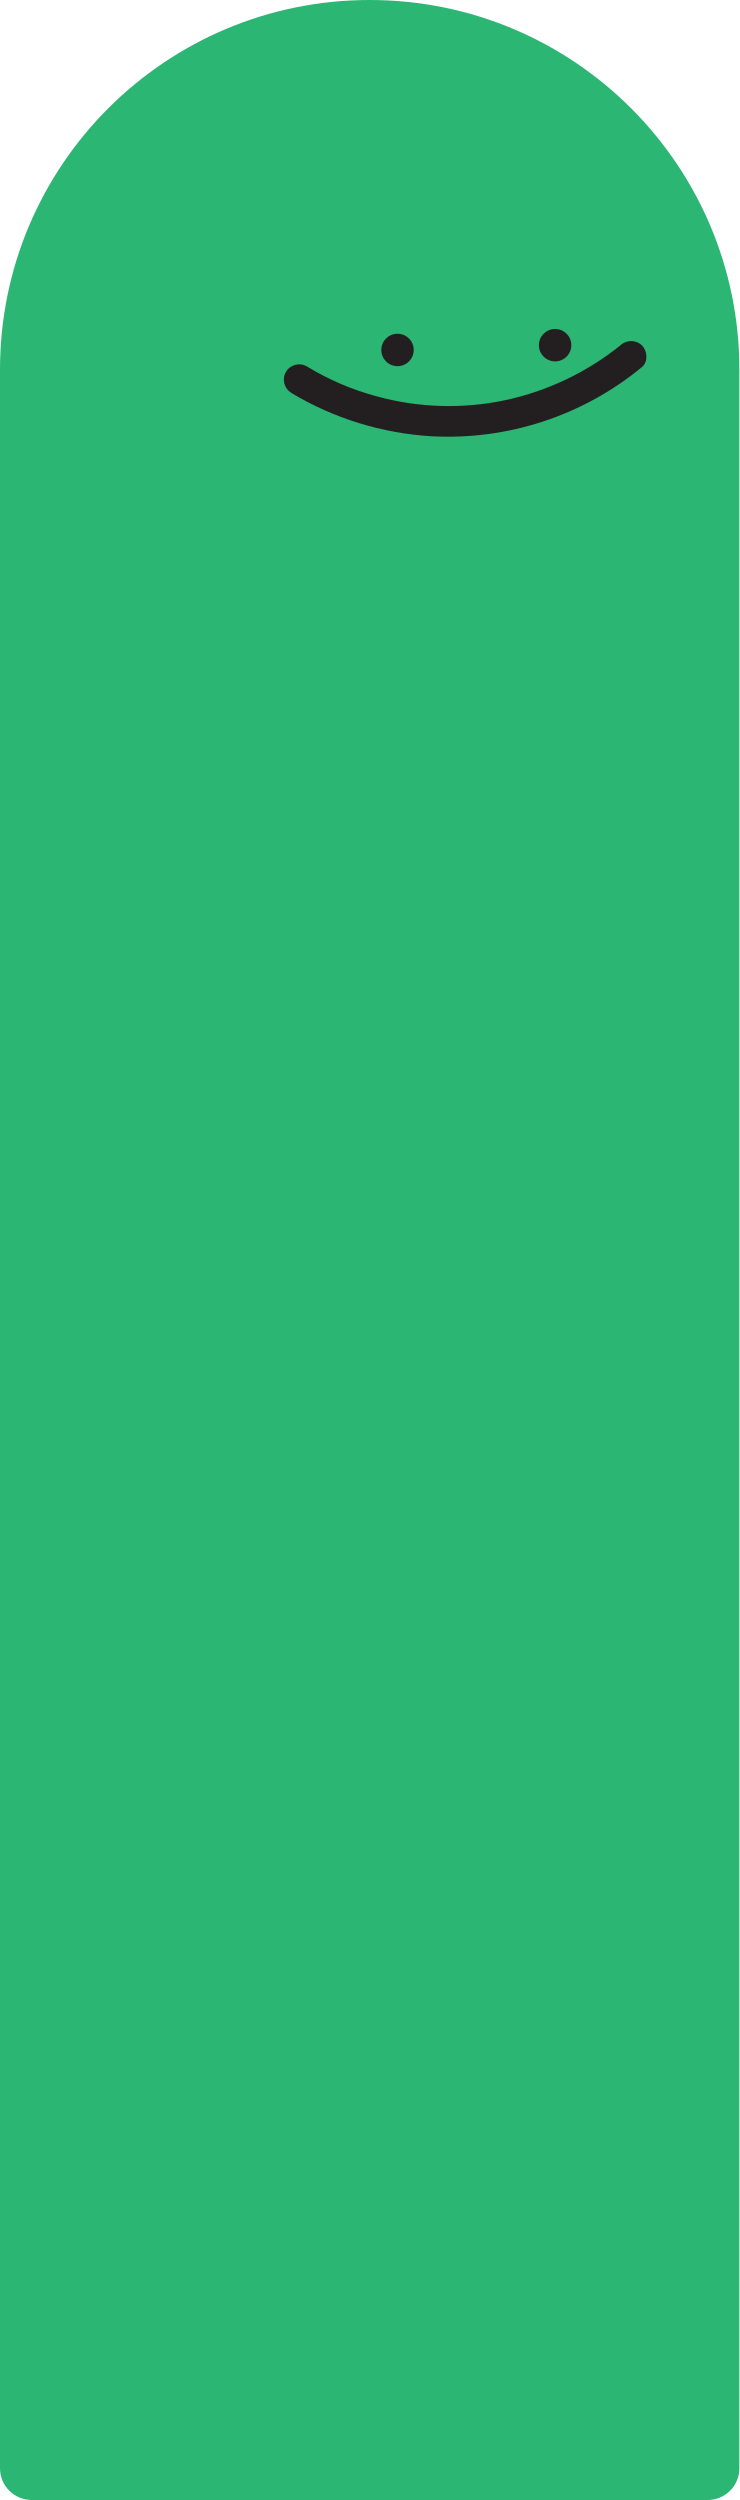
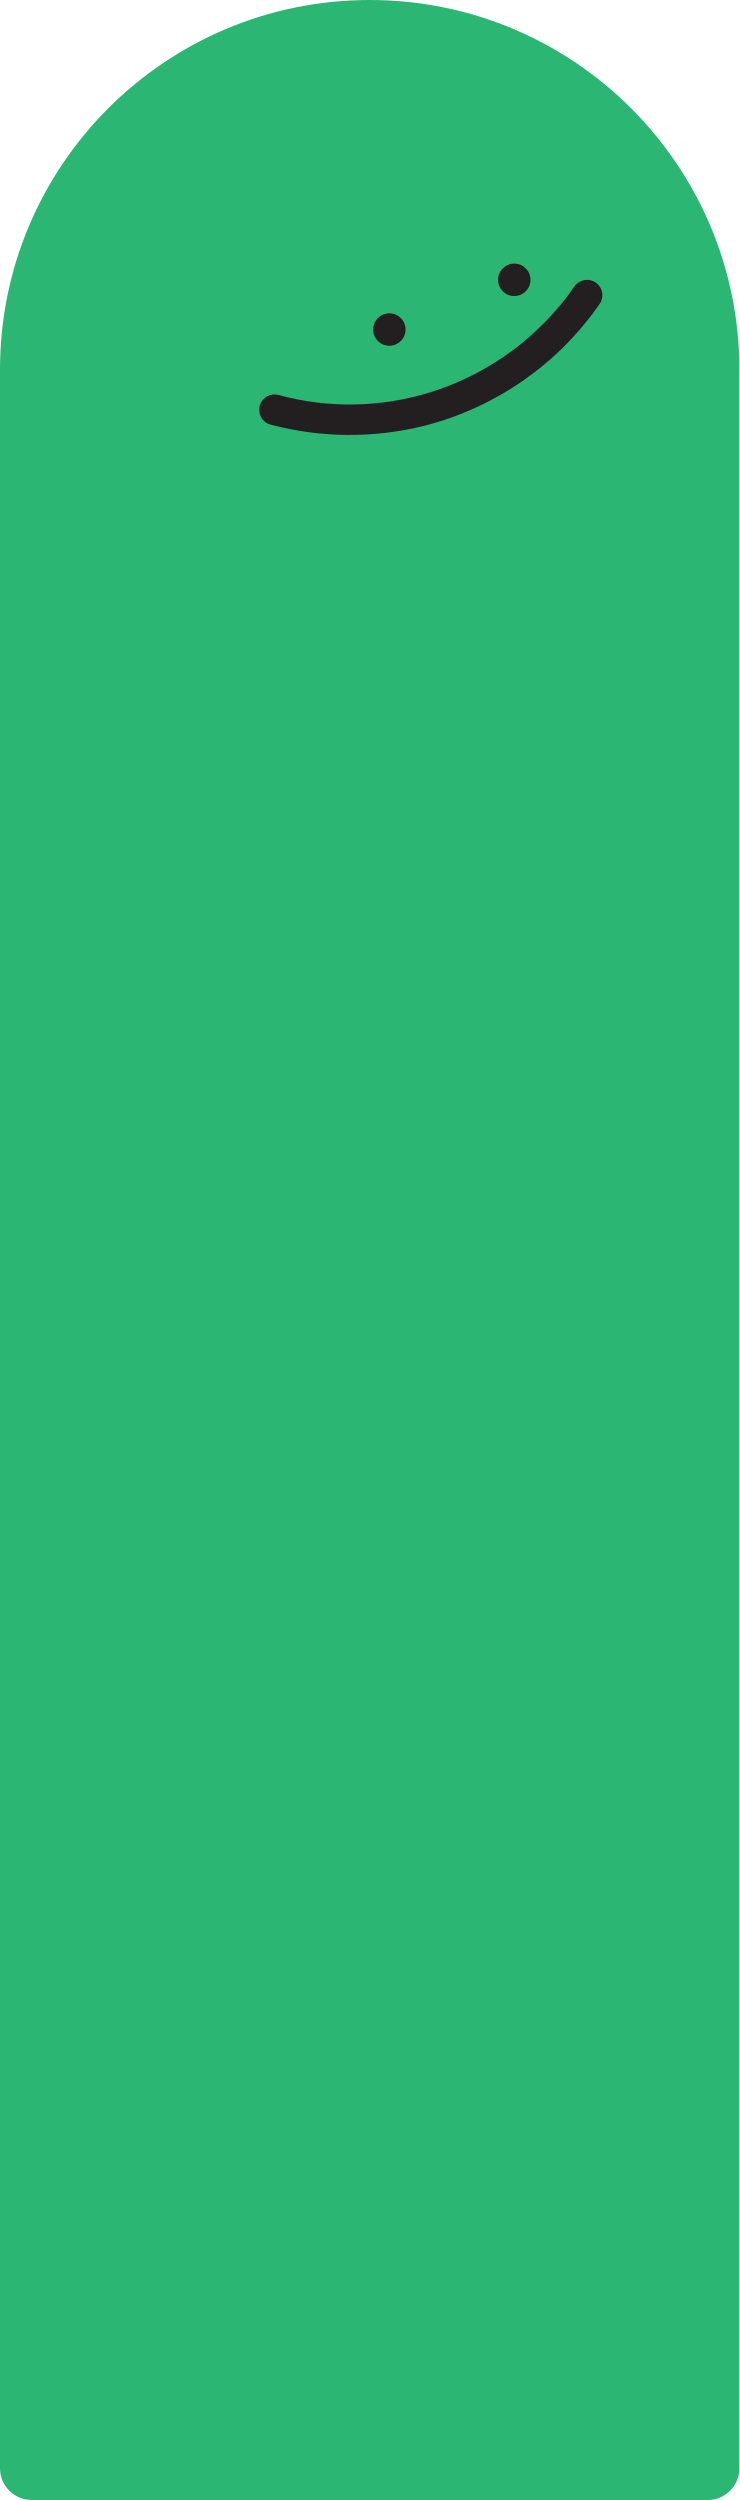
<svg xmlns="http://www.w3.org/2000/svg" viewBox="0 0 181 612">
  <defs>
    <style>.cls-1{fill:#2bb673;}.cls-2{fill:#231f20;}</style>
  </defs>
  <g id="Layer_2" data-name="Layer 2">
    <g id="green_guy" data-name="green guy">
      <path class="cls-1" d="M90.5,0h0A90.5,90.5,0,0,1,181,90.5V604.23a7.77,7.77,0,0,1-7.77,7.77H7.77A7.77,7.77,0,0,1,0,604.23V90.5A90.5,90.5,0,0,1,90.5,0Z" />
-       <circle class="cls-2" cx="97.31" cy="85.67" r="3.97" />
-       <circle class="cls-2" cx="135.89" cy="84.5" r="3.97" />
-       <path class="cls-2" d="M71.34,96.21a75.57,75.57,0,0,0,34.33,10.59,74.68,74.68,0,0,0,51.48-16.94c1.57-1.28,1.33-4,0-5.3a3.82,3.82,0,0,0-5.3,0,67.65,67.65,0,0,1-28.06,13.38A66.69,66.69,0,0,1,92.13,97a65.13,65.13,0,0,1-17-7.3,3.75,3.75,0,1,0-3.79,6.48Z" />
+       <circle class="cls-2" cx="95.31" cy="80.67" r="3.97" />
+       <circle class="cls-2" cx="125.89" cy="68.5" r="3.97" />
+       <path class="cls-2" d="M66.21,103.94a75.58,75.58,0,0,0,37.79.26,74.64,74.64,0,0,0,42.93-30A3.78,3.78,0,0,0,145.58,69a3.82,3.82,0,0,0-5.13,1.34c-.37.55-.76,1.09-1.15,1.63-.16.21-.32.42-.47.64-.77,1,.41-.52-.39.5s-1.67,2.06-2.55,3.06a69.24,69.24,0,0,1-5.31,5.39c-.93.85-1.88,1.68-2.86,2.48-.46.38-.92.75-1.4,1.12l-.34.26-1.13.82a69.62,69.62,0,0,1-6.37,4.09A66.44,66.44,0,0,1,87.35,99,65.94,65.94,0,0,1,68.2,96.7a3.75,3.75,0,0,0-2,7.24Z" />
    </g>
  </g>
</svg>
